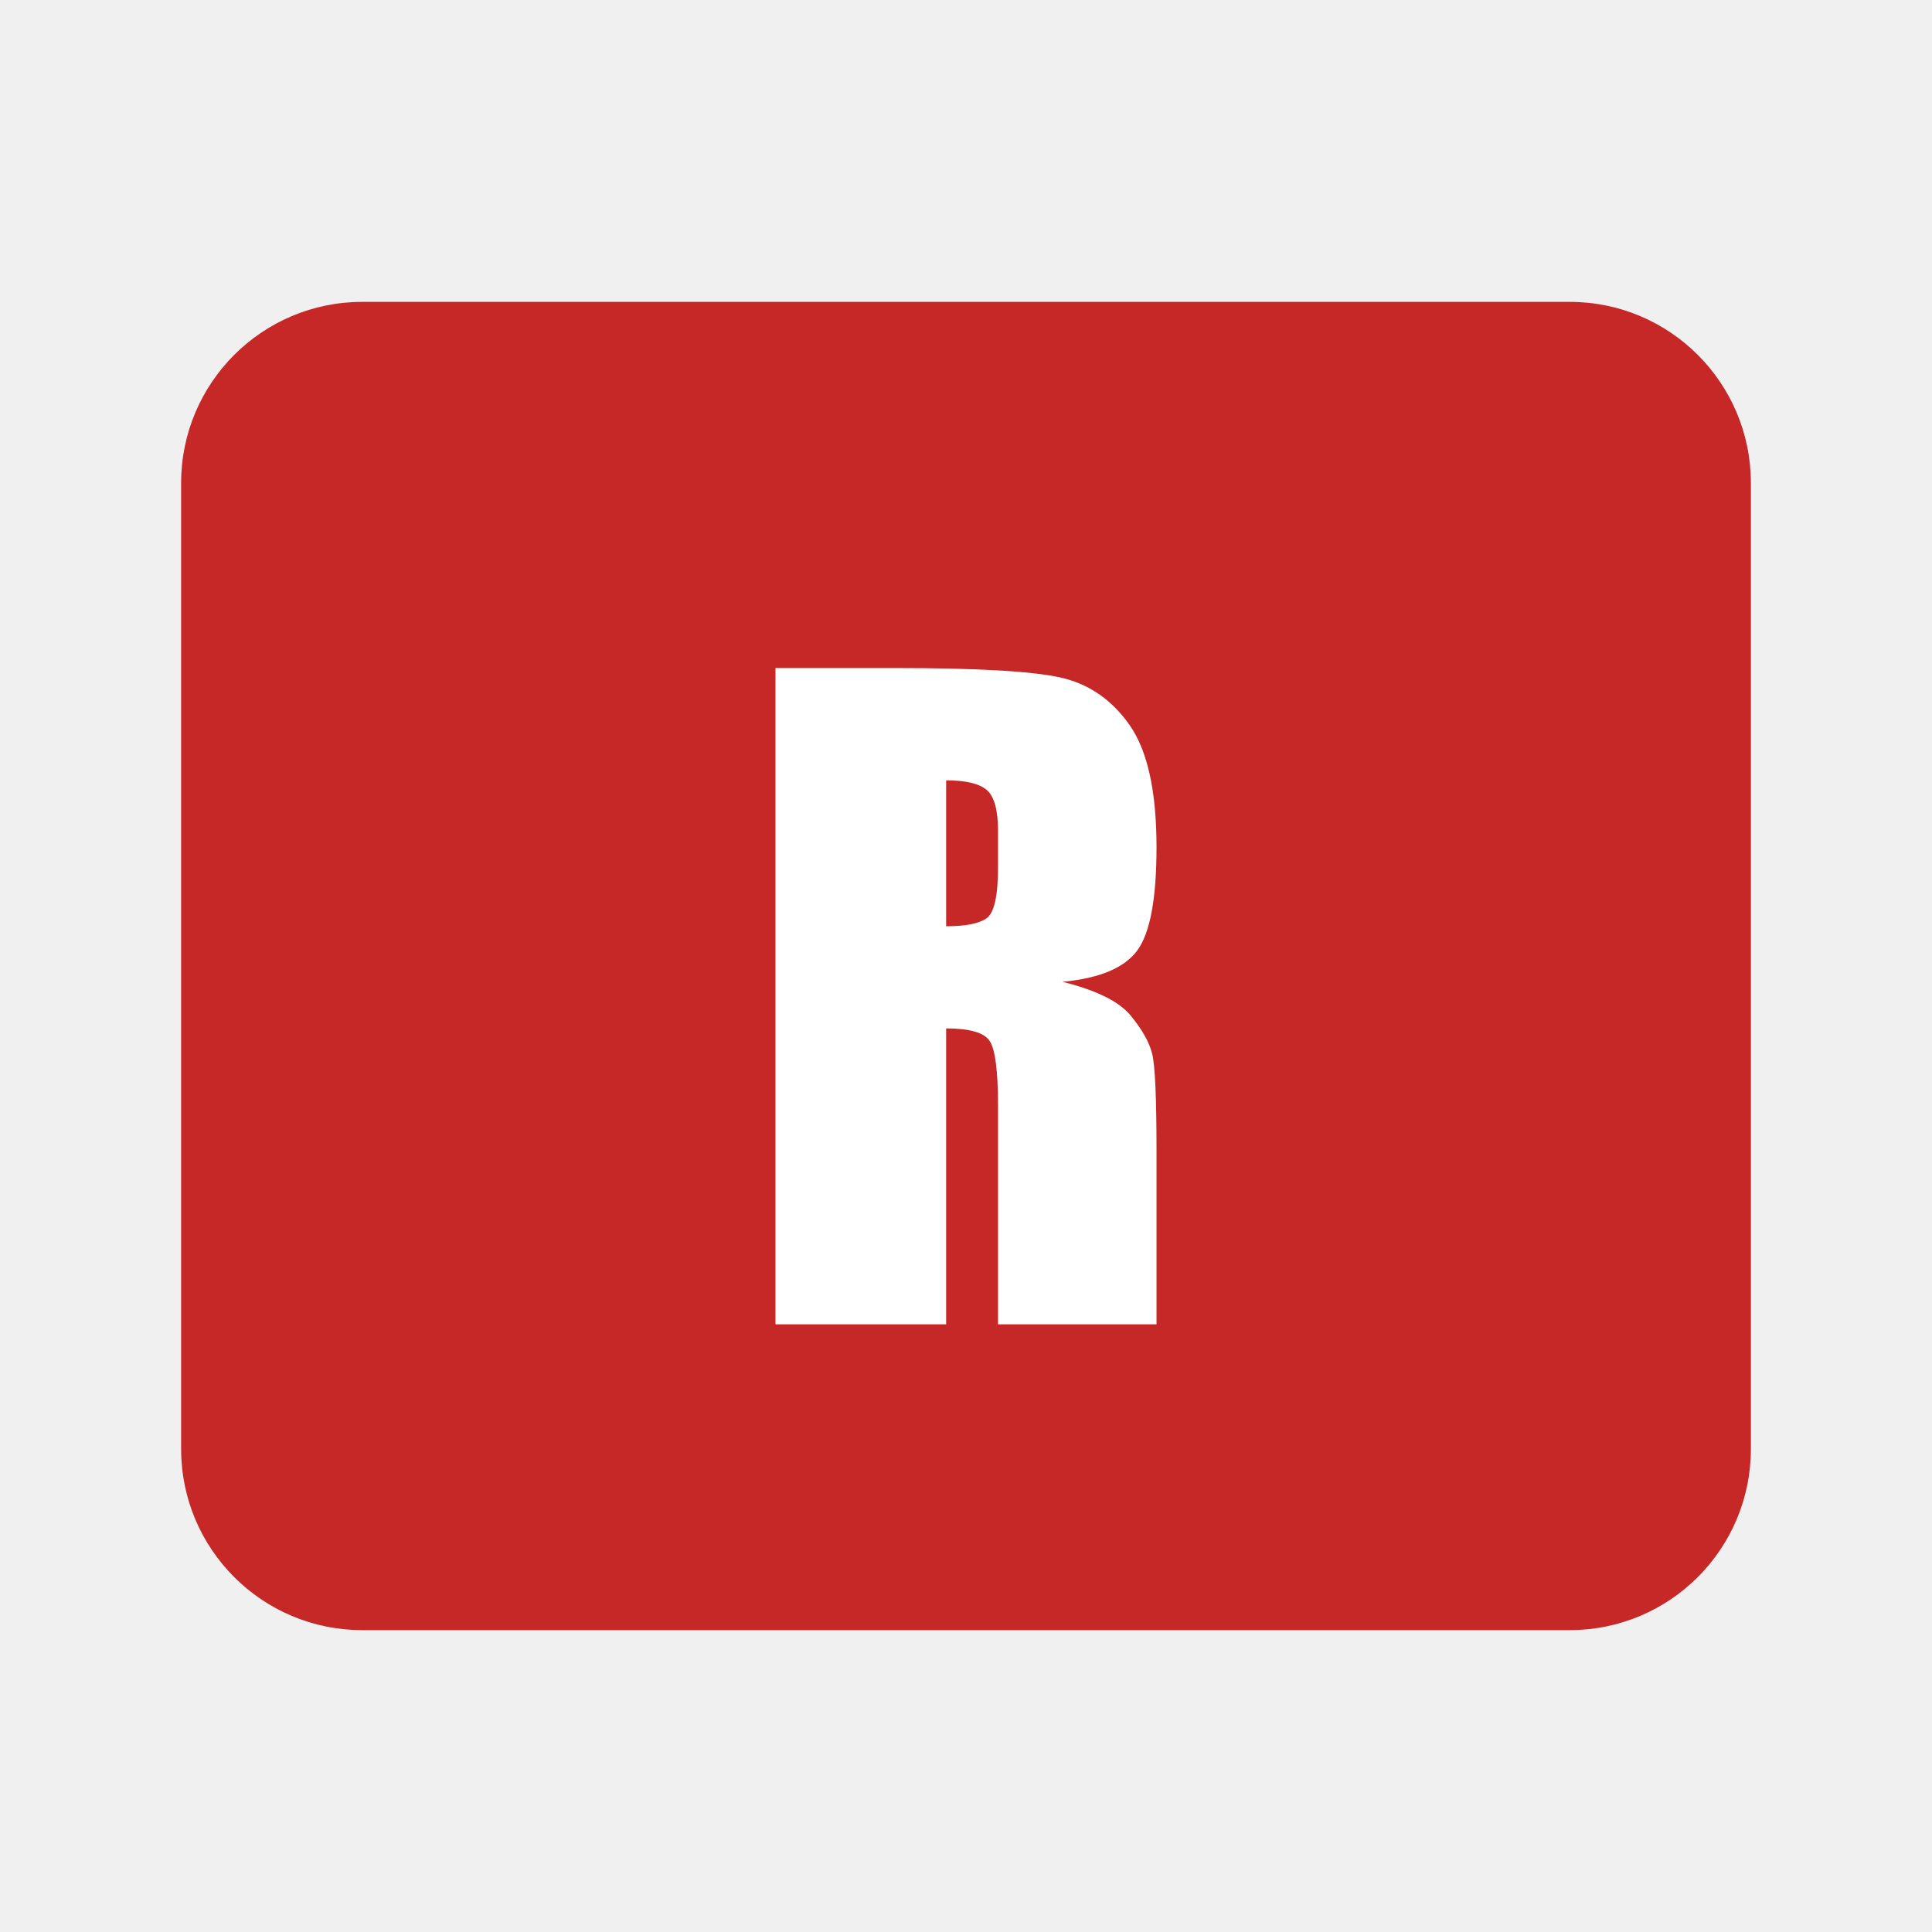
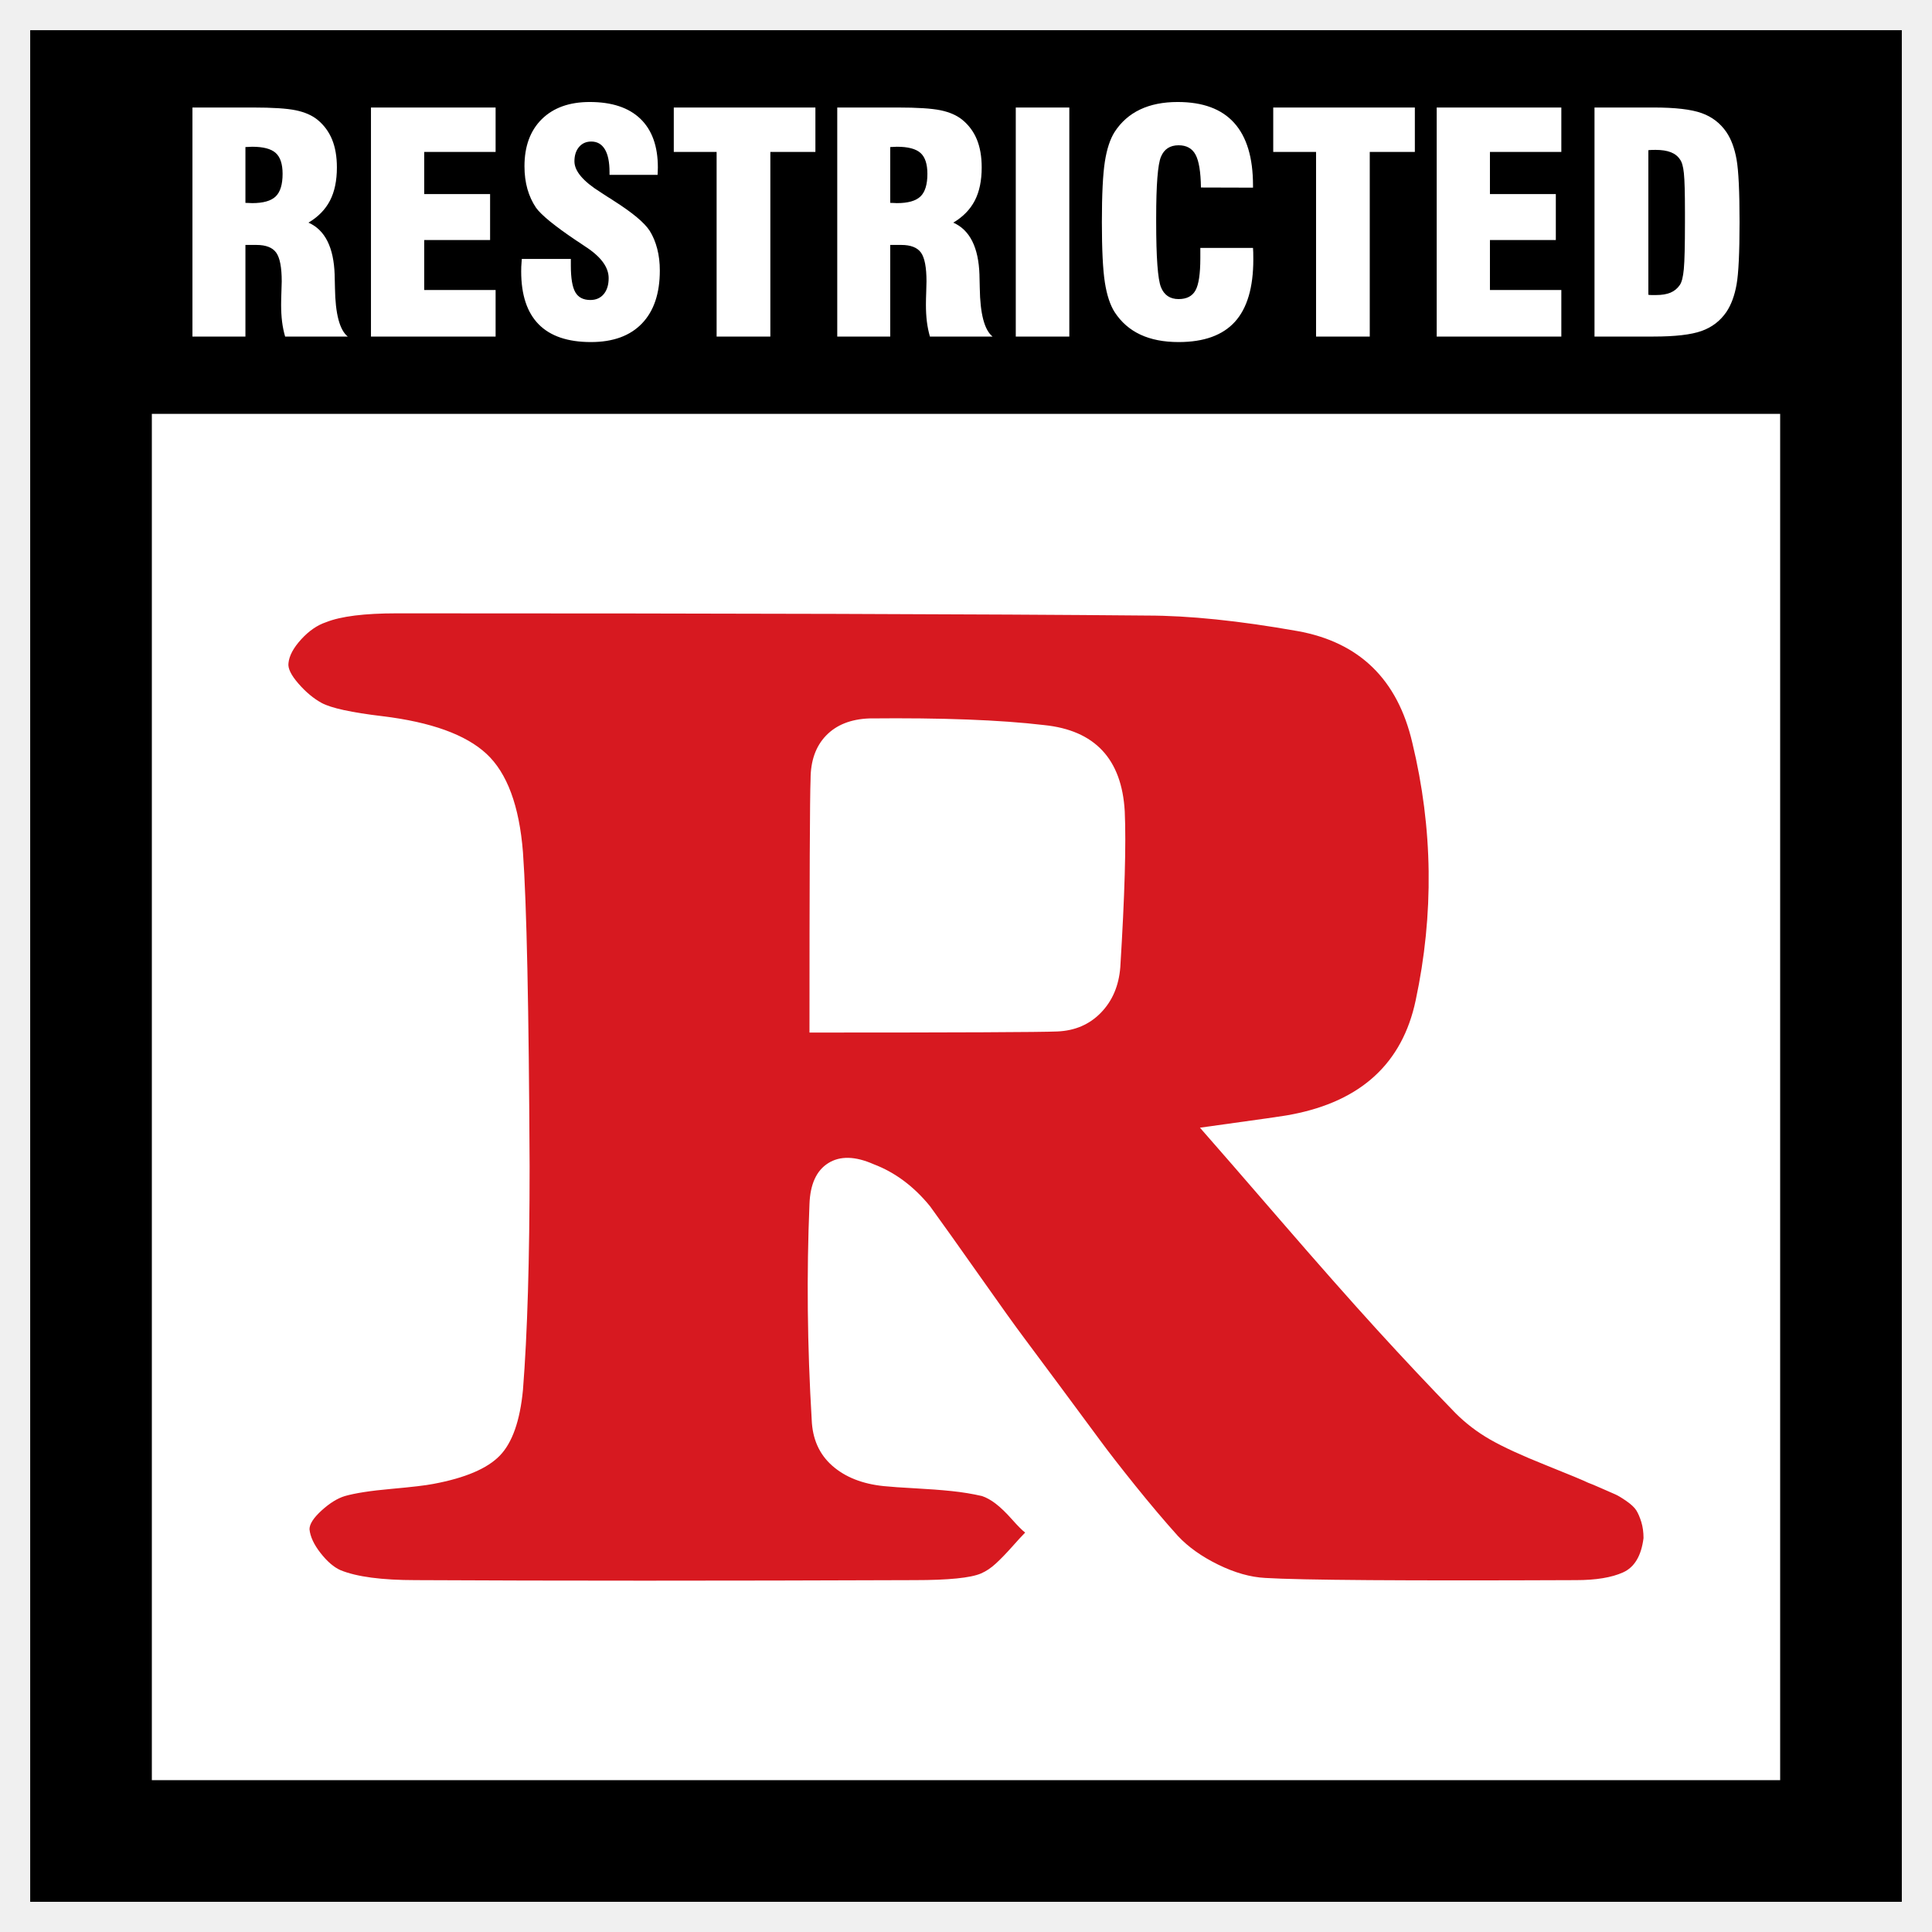
<svg xmlns="http://www.w3.org/2000/svg" viewBox="0 0 512 512">
-   <rect x="48" y="80" width="416" height="352" rx="48" fill="#c62828" />
-   <path fill="#ffffff" d="M205.51 350.96L205.51 177.04L237.52 177.04Q269.54 177.04 280.87 179.51Q292.20 181.98 299.34 192.13Q306.49 202.29 306.49 224.52Q306.49 244.83 301.44 251.81Q296.39 258.79 281.57 260.19Q294.99 263.52 299.61 269.10Q304.23 274.69 305.36 279.36Q306.49 284.03 306.49 305.09L306.49 350.96L264.49 350.96L264.49 293.17Q264.49 279.20 262.28 275.87Q260.08 272.54 250.74 272.54L250.74 350.96L205.51 350.96M250.74 206.80L250.74 245.47Q258.36 245.47 261.42 243.38Q264.49 241.28 264.49 229.79L264.49 220.23Q264.49 211.95 261.53 209.38Q258.58 206.80 250.74 206.80" />
+   <rect x="8" y="8" width="496" height="496" fill="#000000" />
+   <rect x="40.24" y="109.68" width="431.52" height="362.08" fill="#ffffff" />
+   <path fill="#ffffff" d="M65.04 38.97L65.04 53.76Q65.39 53.76 65.96 53.79Q66.54 53.83 66.81 53.83L66.81 53.83Q71.23 53.83 73.06 52.06Q74.89 50.29 74.89 46.07L74.89 46.07Q74.89 42.17 73.06 40.53Q71.23 38.89 66.81 38.89L66.81 38.89Q66.54 38.89 65.96 38.93Q65.39 38.97 65.04 38.97L65.04 38.97ZM65.04 89.19L51.00 89.19L51.00 28.49L66.97 28.49Q74.81 28.49 78.36 29.22Q81.91 29.95 84.12 31.72L84.12 31.72Q86.72 33.85 88.00 36.96Q89.28 40.08 89.28 44.37L89.28 44.37Q89.28 49.62 87.45 53.16Q85.61 56.71 81.75 59.00L81.75 59.00Q88.33 61.91 88.69 72.83L88.69 72.83L88.69 73.03Q88.73 74.17 88.77 76.34L88.77 76.34Q88.92 86.59 92.16 89.19L92.16 89.19L75.56 89.19Q75.01 87.30 74.75 85.23Q74.50 83.16 74.50 80.80L74.50 80.80Q74.50 79.34 74.58 77.27Q74.66 75.20 74.66 74.57L74.66 74.57Q74.66 69.01 73.20 66.96Q71.74 64.91 67.95 64.91L67.95 64.91L65.04 64.91L65.04 89.19ZM131.34 89.19L98.31 89.19L98.31 28.49L131.34 28.49L131.34 40.27L112.42 40.27L112.42 51.43L129.88 51.43L129.88 63.61L112.42 63.61L112.42 76.85L131.34 76.85L131.34 89.19ZM138.28 68.62L138.28 68.62L151.28 68.62L151.28 70.39Q151.28 75.40 152.47 77.45Q153.65 79.50 156.45 79.50L156.45 79.50Q158.70 79.50 160.00 77.94Q161.30 76.38 161.30 73.70L161.30 73.70Q161.30 69.29 154.95 65.23L154.95 65.23Q153.93 64.52 153.37 64.16L153.37 64.16L152.70 63.73Q144.15 57.97 142.06 55.06L142.06 55.06Q140.56 52.85 139.77 50.09Q138.99 47.33 138.99 44.06L138.99 44.06Q138.99 36.10 143.60 31.56Q148.21 27.03 156.29 27.03L156.29 27.03Q165.08 27.03 169.71 31.48Q174.34 35.94 174.34 44.37L174.34 44.37Q174.34 44.73 174.31 45.36Q174.27 45.99 174.27 46.34L174.27 46.34L161.53 46.34L161.53 45.60Q161.53 41.61 160.29 39.56Q159.05 37.51 156.69 37.51L156.69 37.51Q154.67 37.51 153.45 38.95Q152.23 40.39 152.23 42.76L152.23 42.76Q152.23 46.62 159.17 50.96L159.17 50.96Q160.43 51.78 161.10 52.22L161.10 52.22Q161.65 52.53 162.64 53.20L162.64 53.20Q170.09 57.93 172.18 61.17L172.18 61.17Q173.48 63.25 174.17 65.92Q174.86 68.58 174.86 71.69L174.86 71.69Q174.86 80.80 170.13 85.72Q165.40 90.65 156.61 90.65L156.61 90.65Q147.38 90.65 142.75 85.94Q138.12 81.23 138.12 71.93L138.12 71.93Q138.12 71.34 138.14 70.69Q138.16 70.03 138.28 68.62ZM204.15 89.19L189.91 89.19L189.91 40.27L178.56 40.27L178.56 28.49L216.09 28.49L216.09 40.27L204.15 40.27L204.15 89.19ZM235.92 38.97L235.92 53.76Q236.27 53.76 236.84 53.79Q237.41 53.83 237.69 53.83L237.69 53.83Q242.10 53.83 243.94 52.06Q245.77 50.29 245.77 46.07L245.77 46.07Q245.77 42.17 243.94 40.53Q242.10 38.89 237.69 38.89L237.69 38.89Q237.41 38.89 236.84 38.93Q236.27 38.97 235.92 38.97L235.92 38.97ZM235.92 89.19L221.88 89.19L221.88 28.49L237.85 28.49Q245.69 28.49 249.24 29.22Q252.79 29.95 254.99 31.72L254.99 31.72Q257.60 33.85 258.88 36.96Q260.16 40.08 260.16 44.37L260.16 44.37Q260.16 49.62 258.33 53.16Q256.49 56.71 252.63 59.00L252.63 59.00Q259.21 61.91 259.57 72.83L259.57 72.83L259.57 73.03Q259.61 74.17 259.65 76.34L259.65 76.34Q259.80 86.59 263.04 89.19L263.04 89.19L246.44 89.19Q245.89 87.30 245.63 85.23Q245.38 83.16 245.38 80.80L245.38 80.80Q245.38 79.34 245.46 77.27Q245.53 75.20 245.53 74.57L245.53 74.57Q245.53 69.01 244.08 66.96Q242.62 64.91 238.83 64.91L238.83 64.91L235.92 64.91L235.92 89.19ZM283.38 89.19L269.19 89.19L269.19 28.49L283.38 28.49L283.38 89.19ZM318.10 68.38L318.10 65.70L332.06 65.70Q332.10 66.25 332.12 66.88Q332.14 67.51 332.14 68.77L332.14 68.77Q332.14 79.89 327.27 85.27Q322.40 90.65 312.35 90.65L312.35 90.65Q306.44 90.65 302.22 88.68Q298.00 86.71 295.40 82.73L295.40 82.73Q293.59 79.89 292.80 74.84Q292.01 69.80 292.01 58.84L292.01 58.84Q292.01 47.88 292.80 42.84Q293.59 37.79 295.40 34.95L295.40 34.95Q297.96 31.01 302.14 29.02Q306.32 27.03 312.11 27.03L312.11 27.03Q322.09 27.03 327.07 32.57Q332.06 38.11 332.06 49.14L332.06 49.14L332.06 49.73L318.26 49.69Q318.18 43.51 316.84 41.00Q315.50 38.50 312.35 38.50L312.35 38.50Q308.92 38.50 307.66 41.56Q306.40 44.61 306.40 57.70L306.40 57.70L306.40 58.84Q306.40 72.91 307.66 76.09Q308.92 79.26 312.35 79.26L312.35 79.26Q315.54 79.26 316.82 76.95Q318.10 74.65 318.10 68.38L318.10 68.38ZM363.00 89.19L348.77 89.19L348.77 40.27L337.42 40.27L337.42 28.49L374.95 28.49L374.95 40.27L363.00 40.27L363.00 89.19ZM413.77 89.19L380.74 89.19L380.74 28.49L413.77 28.49L413.77 40.27L394.85 40.27L394.85 51.43L412.31 51.43L412.31 63.61L394.85 63.61L394.85 76.85L413.77 76.85L413.77 89.19ZM436.83 39.80L436.83 39.80L436.83 78.12Q437.27 78.19 437.66 78.19Q438.05 78.19 438.88 78.19L438.88 78.19Q441.17 78.19 442.69 77.56Q444.20 76.93 445.15 75.55L445.15 75.55Q445.94 74.45 446.23 71.30Q446.53 68.14 446.53 58.92L446.53 58.92L446.53 56.16Q446.53 48.59 446.25 45.93Q445.98 43.27 445.23 42.28L445.23 42.28Q444.40 40.98 442.80 40.35Q441.21 39.72 438.72 39.72L438.72 39.72Q437.98 39.72 437.56 39.74Q437.15 39.76 436.83 39.80ZM438.21 89.19L422.56 89.19L422.56 28.49L438.21 28.49Q446.81 28.49 450.94 29.97Q455.08 31.44 457.53 35.03L457.53 35.03Q459.42 37.83 460.21 42.26Q461.00 46.70 461.00 58.84L461.00 58.84Q461.00 70.98 460.21 75.40Q459.42 79.81 457.53 82.65L457.53 82.65Q455.08 86.24 450.94 87.71Q446.81 89.19 438.21 89.19L438.21 89.19Z" />
+   <path fill="#D71920" fill-rule="evenodd" d="M296.89 256.35L296.89 256.35Q298.65 227.91 298.07 215.02L298.07 215.02Q296.89 194.20 276.67 192.15L276.67 192.15Q259.37 190.10 230.35 190.39L230.35 190.39Q223.02 190.68 218.92 194.93Q214.81 199.19 214.81 206.51L214.81 206.51Q214.52 213.55 214.52 273.64L214.52 273.64Q273.44 273.64 280.18 273.35L280.18 273.35Q287.22 273.06 291.76 268.37Q296.31 263.68 296.89 256.35ZM420.89 392.95L420.89 392.95Q421.77 393.25 424.41 394.42Q427.05 395.59 428.08 396.03Q429.10 396.47 431.01 397.79Q432.91 399.11 433.65 400.28Q434.38 401.46 434.97 403.36Q435.55 405.27 435.55 407.61L435.55 407.61Q434.67 414.65 430.13 416.70Q425.59 418.75 417.67 418.75L417.67 418.75Q349.37 419.04 335.30 418.17L335.30 418.17Q329.43 417.87 322.84 414.65Q316.24 411.42 312.14 407.03L312.14 407.03Q306.86 401.16 300.85 393.69Q294.84 386.21 291.62 381.82Q288.39 377.42 280.77 367.16Q273.15 356.90 271.39 354.55L271.39 354.55Q267.87 349.86 259.52 337.99Q251.16 326.12 246.47 319.67L246.47 319.67Q240.02 311.75 231.52 308.53L231.52 308.53Q224.19 305.30 219.50 308.24Q214.81 311.17 214.52 319.08L214.52 319.08Q213.35 346.93 215.11 376.25L215.11 376.25Q215.40 383.87 220.53 388.41Q225.66 392.95 234.16 393.83L234.16 393.83Q237.09 394.13 242.52 394.42Q247.94 394.71 252.19 395.15Q256.44 395.59 260.25 396.47L260.25 396.47Q262.01 397.06 263.91 398.52Q265.82 399.99 268.17 402.63Q270.51 405.27 271.68 406.15L271.68 406.15Q270.51 407.32 268.17 409.96Q265.82 412.60 263.91 414.35Q262.01 416.11 259.96 416.99L259.96 416.99Q255.85 418.75 242.37 418.75L242.37 418.75Q165.27 419.04 110.16 418.75L110.16 418.75Q96.68 418.75 90.23 416.11L90.23 416.11Q87.59 414.94 84.95 411.57Q82.31 408.20 82.02 405.27L82.02 405.27Q82.02 403.21 85.24 400.28Q88.47 397.35 91.40 396.47L91.40 396.47Q95.50 395.30 103.71 394.57Q111.92 393.83 114.85 393.25L114.85 393.25Q127.46 390.90 132.44 385.77Q137.42 380.64 138.59 368.33L138.59 368.33Q140.35 346.05 140.35 309.11L140.35 309.11Q140.06 246.38 138.59 225.86L138.59 225.86Q137.13 207.39 128.92 199.77Q120.71 192.15 101.37 189.80L101.37 189.80Q89.05 188.34 85.24 186.29L85.24 186.29Q82.02 184.53 79.09 181.16Q76.15 177.79 76.45 175.73L76.45 175.73Q76.74 172.80 79.82 169.43Q82.90 166.06 86.41 164.89L86.41 164.89Q92.28 162.54 105.18 162.54L105.18 162.54Q239.44 162.54 303.93 163.13L303.93 163.13Q320.64 163.13 343.80 167.23L343.80 167.23Q368.42 171.63 374.28 196.84L374.28 196.84Q382.49 230.84 375.16 265.14L375.16 265.14Q369.89 290.06 342.33 295.34L342.33 295.34Q341.45 295.63 318.00 298.85L318.00 298.85Q324.45 306.18 339.40 323.48Q354.35 340.77 364.90 352.35Q375.46 363.93 385.72 374.49L385.72 374.49Q389.82 378.59 394.95 381.52Q400.08 384.45 409.61 388.26Q419.14 392.08 420.89 392.95Z" />
</svg>
